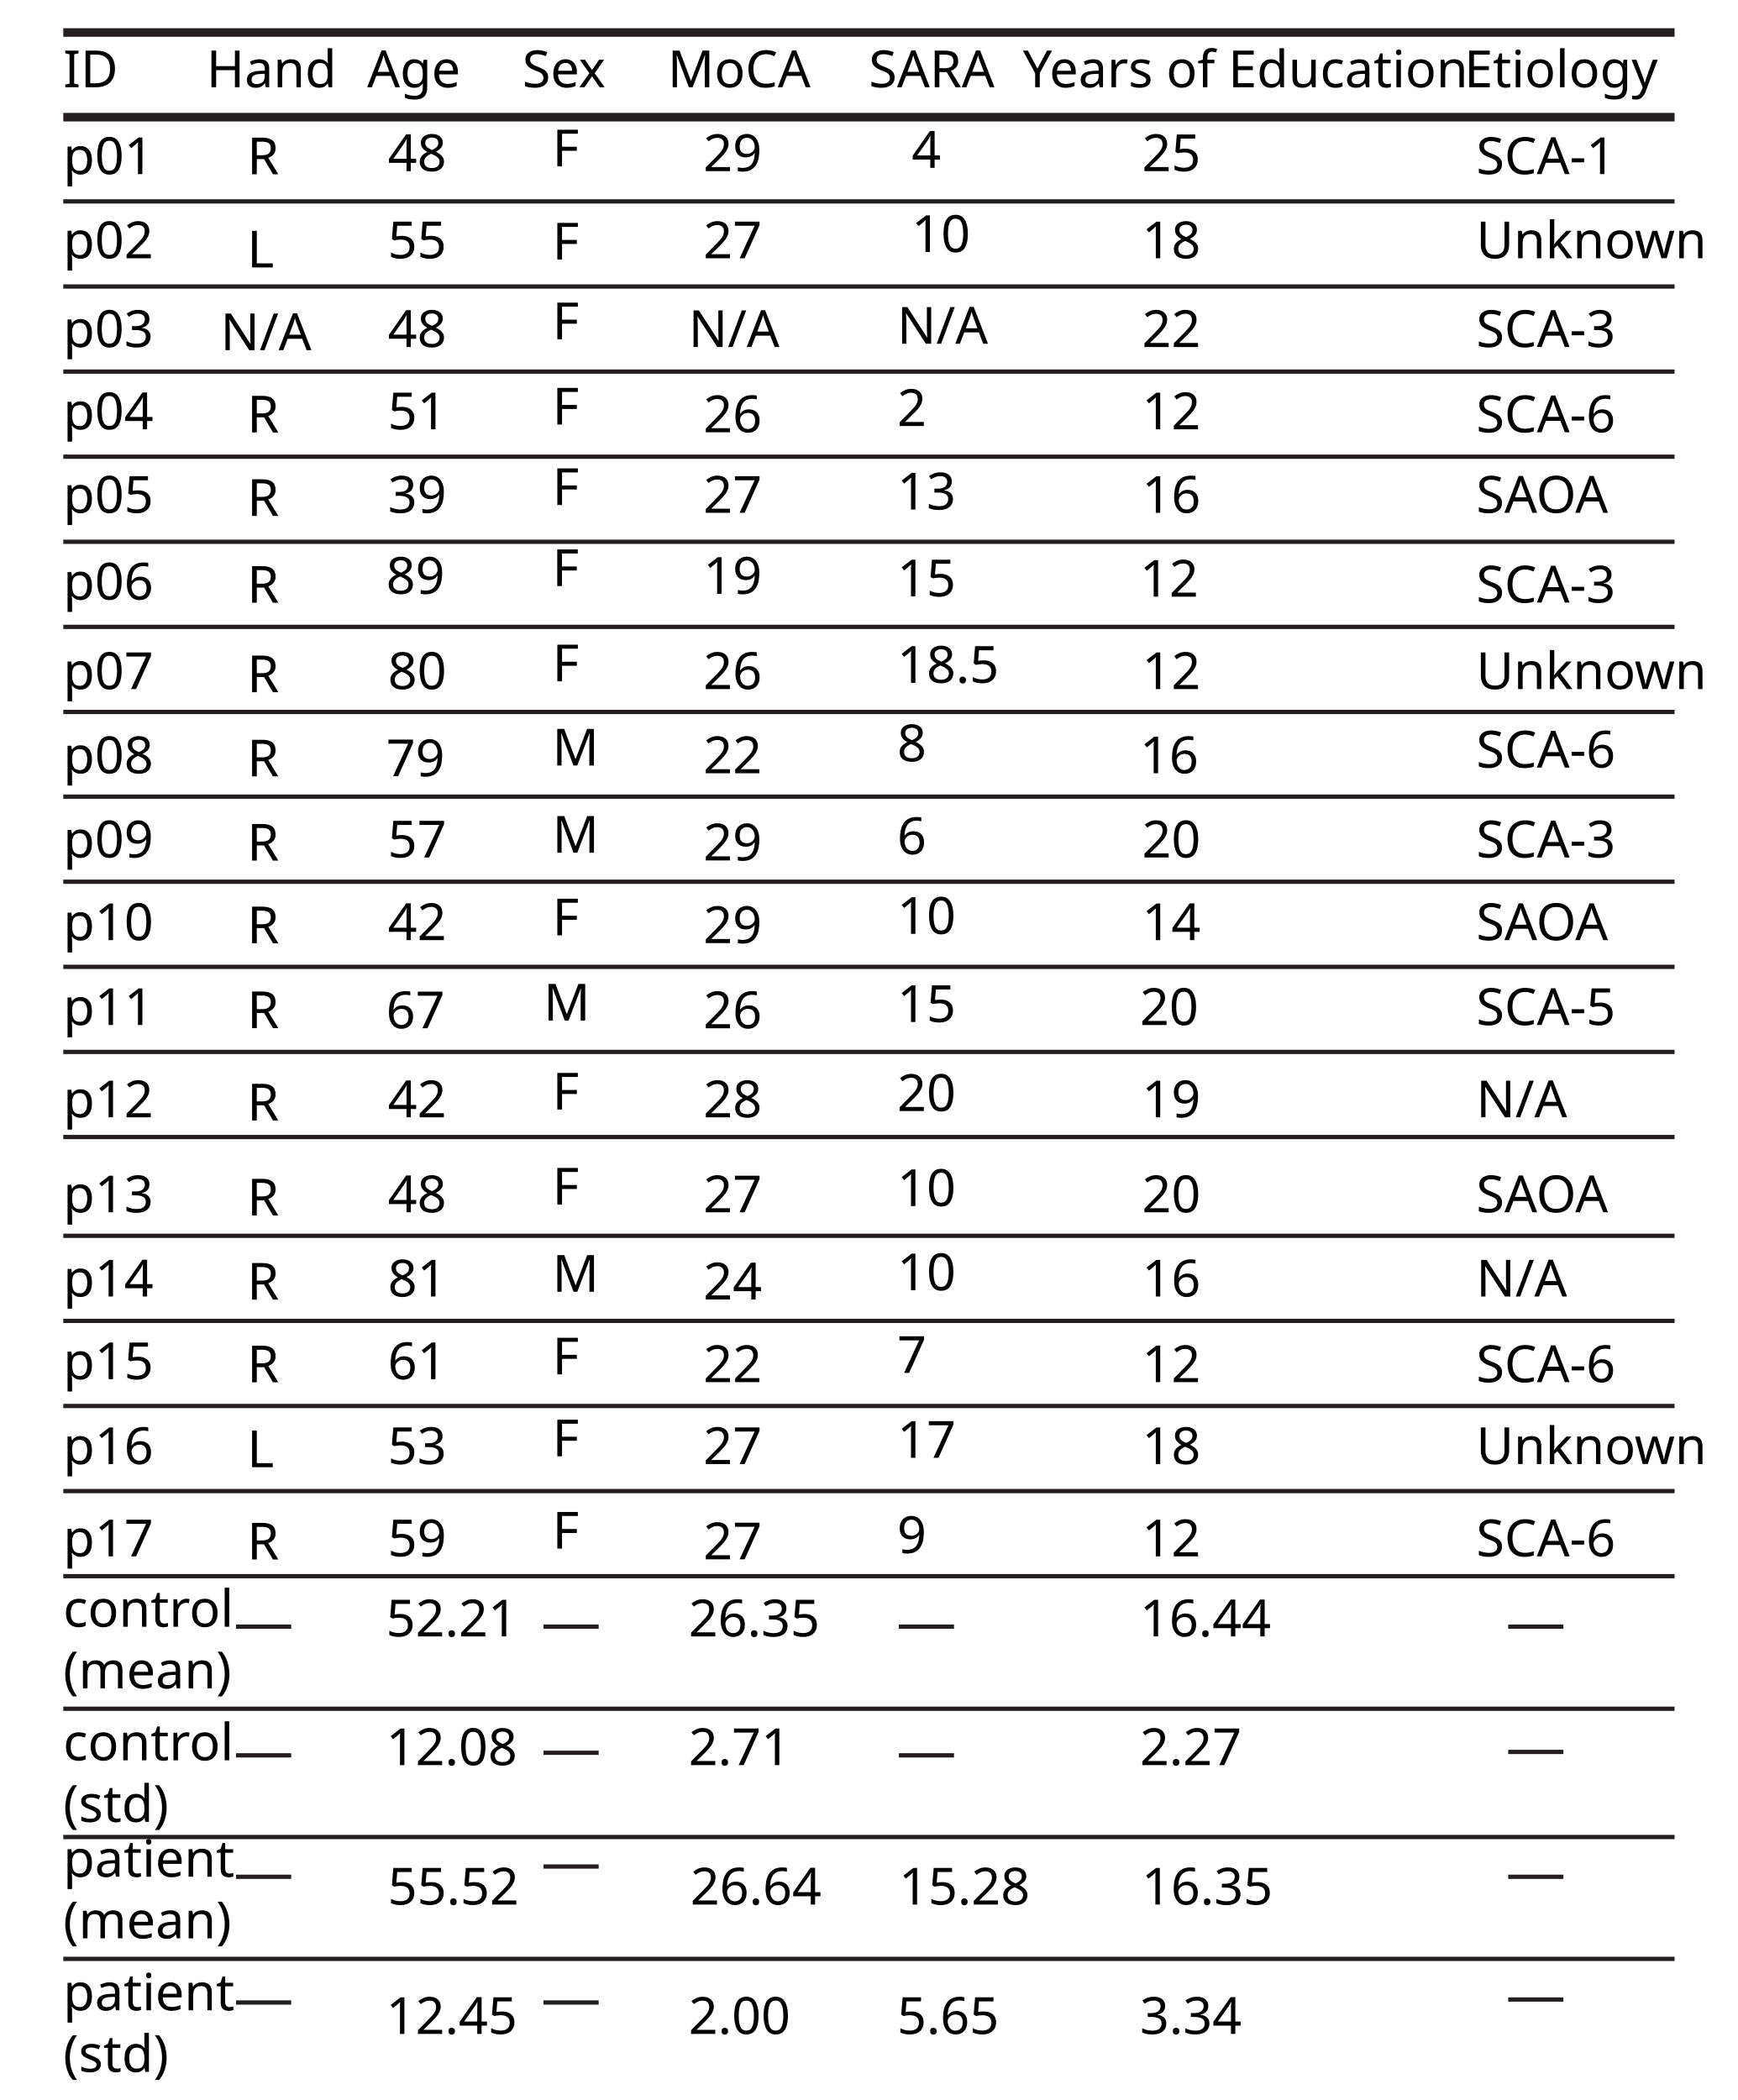
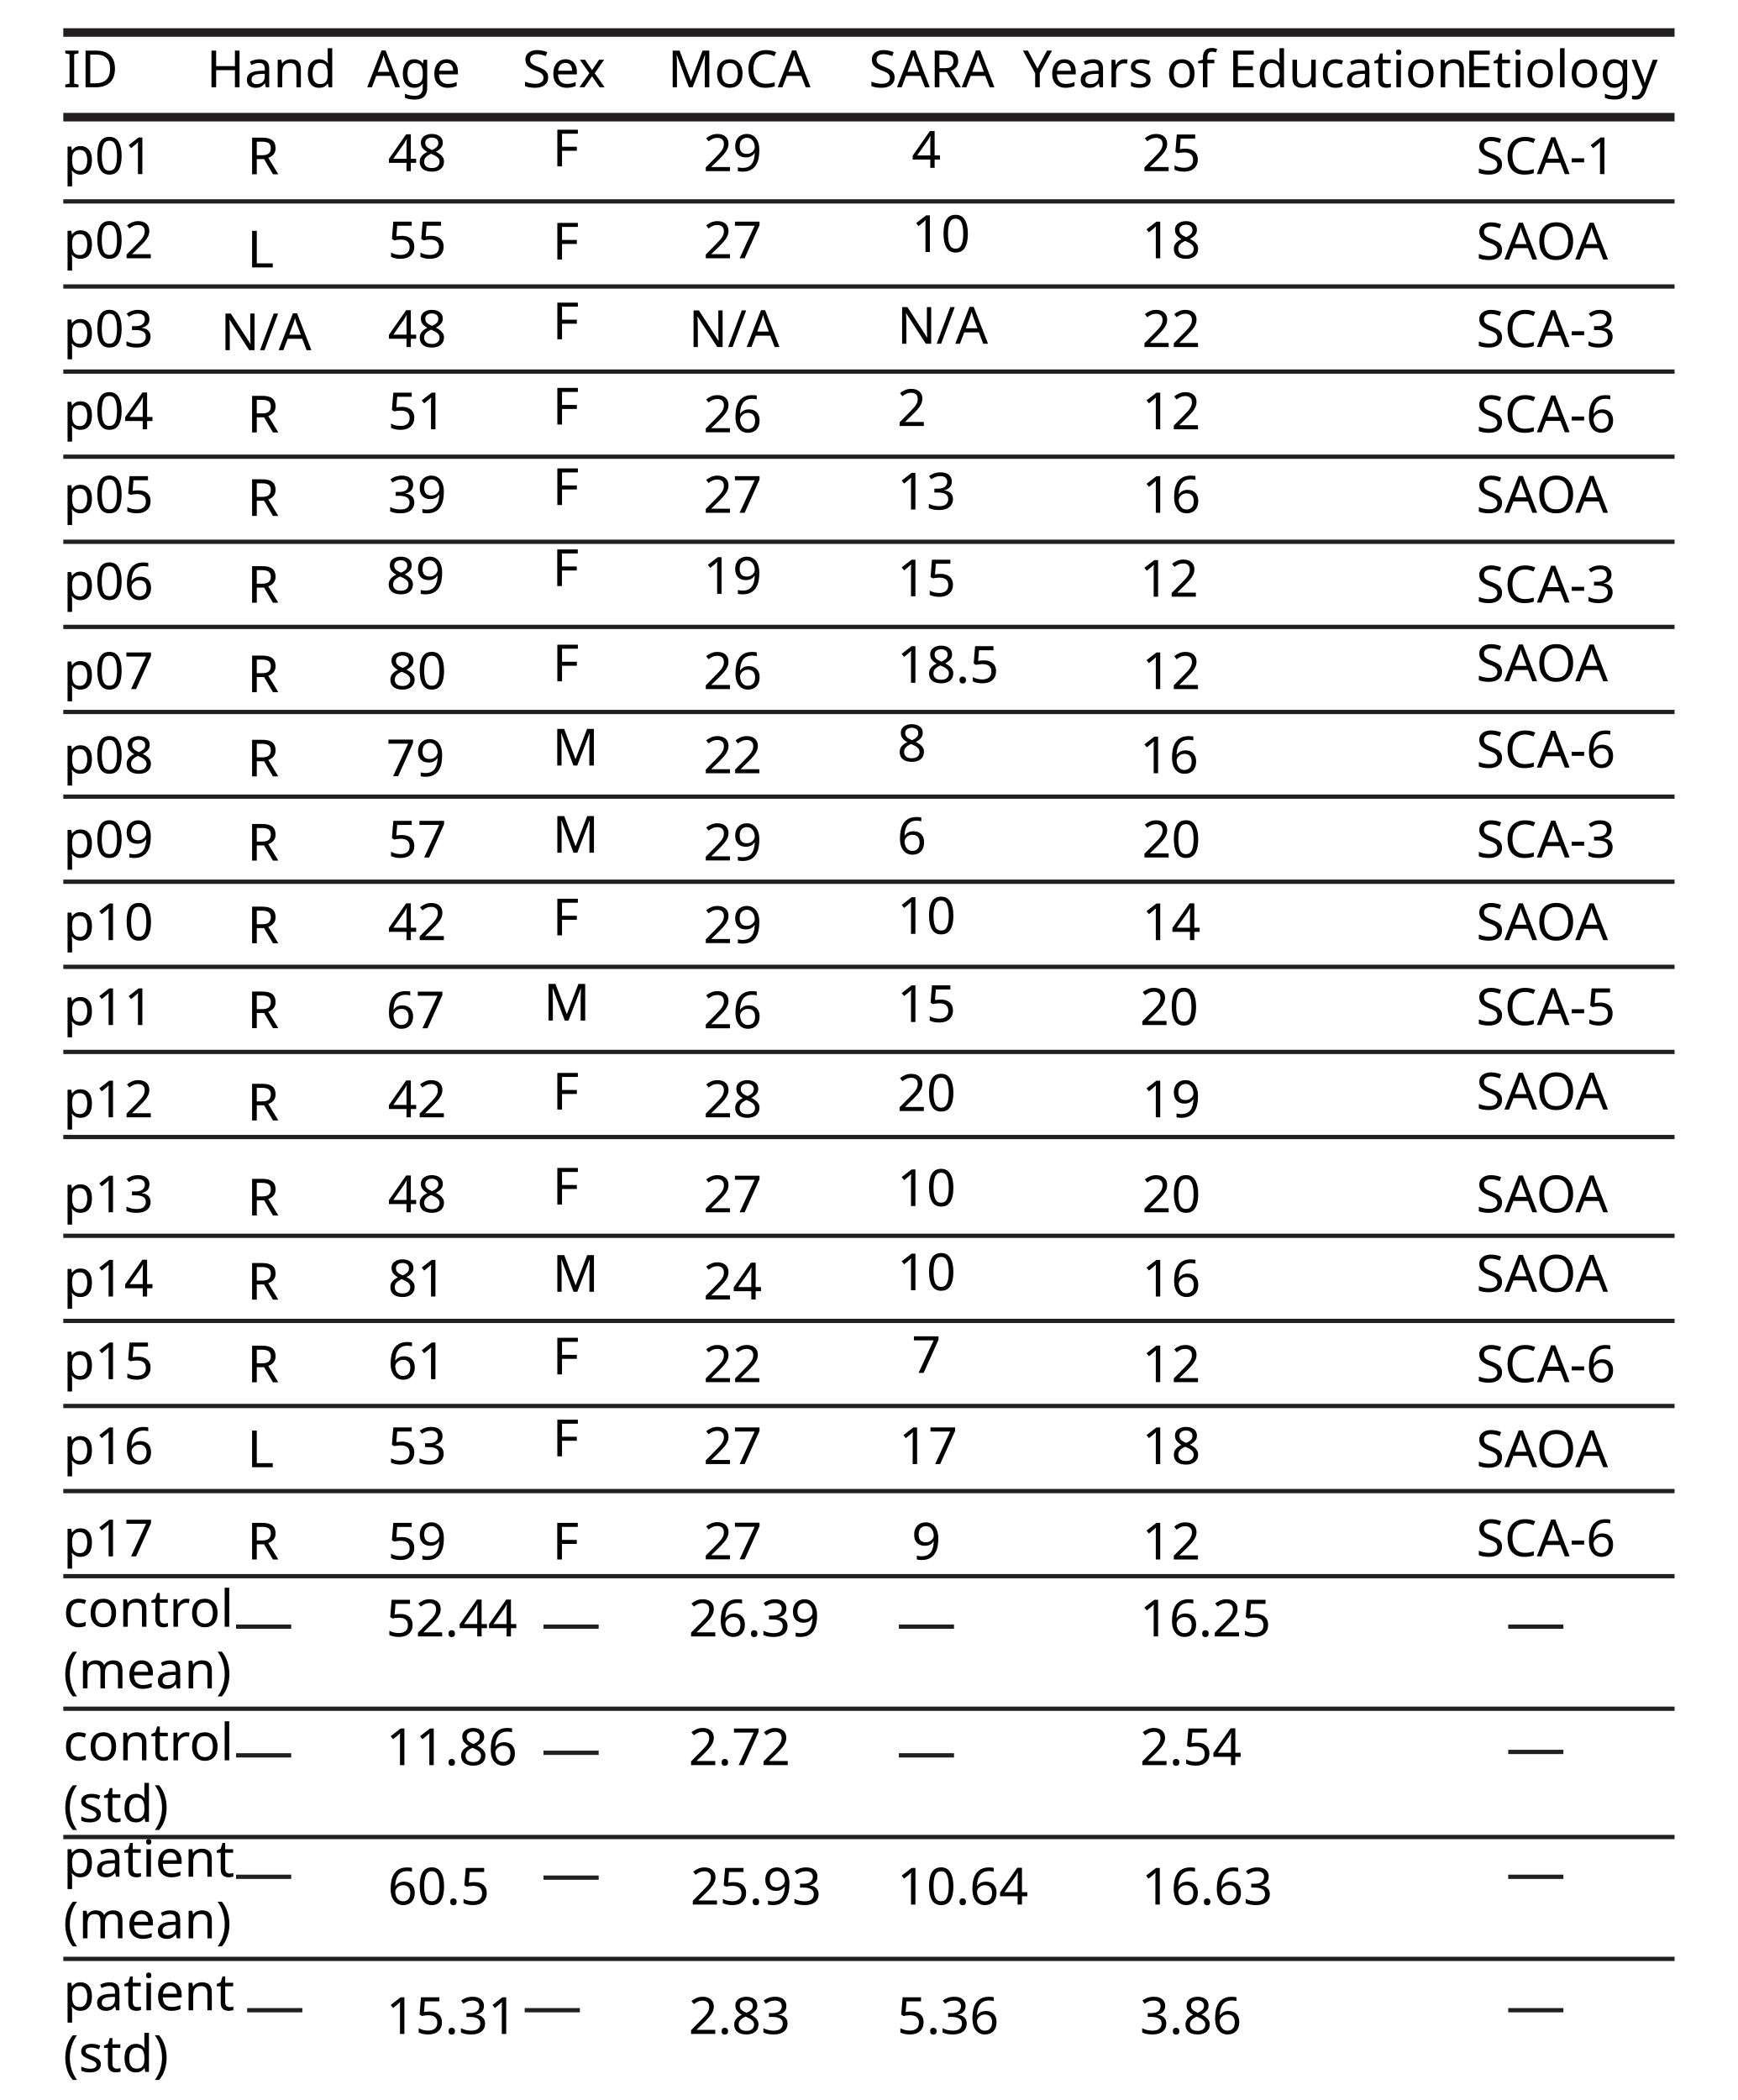
<svg xmlns="http://www.w3.org/2000/svg" version="1.1" id="Layer_1" x="0px" y="0px" viewBox="0 0 406.3 491.1" style="enable-background:new 0 0 406.3 491.1;" xml:space="preserve">
  <style type="text/css">
	.st0{fill:none;stroke:#231F20;stroke-miterlimit:10;}
	.st1{fill:none;stroke:#231F20;stroke-width:2;stroke-miterlimit:10;}
- 	.st2{font-family:'MyriadPro-Regular';}
+ 	.st2{font-family:'ArialMT';}
	.st3{font-size:12px;}
	.st4{fill:none;}
</style>
  <line class="st0" x1="14.8" y1="67" x2="391.6" y2="67" />
  <line class="st0" x1="14.8" y1="47.1" x2="391.6" y2="47.1" />
  <line class="st1" x1="14.8" y1="27.4" x2="391.6" y2="27.4" />
  <line class="st1" x1="14.8" y1="7.6" x2="391.6" y2="7.6" />
  <line class="st0" x1="14.8" y1="166.5" x2="391.6" y2="166.5" />
  <line class="st0" x1="14.8" y1="146.6" x2="391.6" y2="146.6" />
  <line class="st0" x1="14.8" y1="126.7" x2="391.6" y2="126.7" />
  <line class="st0" x1="14.8" y1="106.8" x2="391.6" y2="106.8" />
  <line class="st0" x1="14.8" y1="86.9" x2="391.6" y2="86.9" />
  <line class="st0" x1="14.8" y1="265.9" x2="391.6" y2="265.9" />
  <line class="st0" x1="14.8" y1="226.1" x2="391.6" y2="226.1" />
  <line class="st0" x1="14.8" y1="206.2" x2="391.6" y2="206.2" />
  <line class="st0" x1="14.8" y1="186.3" x2="391.6" y2="186.3" />
  <text transform="matrix(1 0 0 1 14.7823 20.4057)" class="st2 st3">ID</text>
  <text transform="matrix(1 0 0 1 48.2957 20.406)" class="st2 st3">Hand</text>
  <text transform="matrix(1 0 0 1 85.8744 20.4059)" class="st2 st3">Age</text>
  <text transform="matrix(1 0 0 1 122.1558 20.4047)" class="st2 st3">Sex</text>
  <text transform="matrix(1 0 0 1 156.1523 20.4057)" class="st2 st3">MoCA</text>
  <text transform="matrix(1 0 0 1 203.173 20.4058)" class="st2 st3">SARA</text>
  <text transform="matrix(1 0 0 1 239.2157 20.406)" class="st2 st3">Years of Education</text>
  <text transform="matrix(1 0 0 1 14.7827 40.7109)" class="st2 st3">p01</text>
  <text transform="matrix(1 0 0 1 14.7835 60.4011)" class="st2 st3">p02</text>
  <text transform="matrix(1 0 0 1 14.7832 81.1519)" class="st2 st3">p03</text>
  <text transform="matrix(1 0 0 1 14.7827 100.3971)" class="st2 st3">p04</text>
  <text transform="matrix(1 0 0 1 14.7829 119.9171)" class="st2 st3">p05</text>
  <text transform="matrix(1 0 0 1 14.783 140.2225)" class="st2 st3">p06</text>
  <text transform="matrix(1 0 0 1 14.7828 161.1428)" class="st2 st3">p07</text>
  <text transform="matrix(1 0 0 1 14.7828 180.8335)" class="st2 st3">p08</text>
  <text transform="matrix(1 0 0 1 14.7829 200.5235)" class="st2 st3">p09</text>
  <text transform="matrix(1 0 0 1 14.7828 219.857)" class="st2 st3">p10</text>
  <text transform="matrix(1 0 0 1 14.7825 239.708)" class="st2 st3">p11</text>
  <text transform="matrix(1 0 0 1 14.7827 261.2859)" class="st2 st3">p12</text>
  <line class="st0" x1="14.8" y1="348.7" x2="391.6" y2="348.7" />
  <line class="st0" x1="14.8" y1="328.8" x2="391.6" y2="328.8" />
  <line class="st0" x1="14.8" y1="308.9" x2="391.6" y2="308.9" />
  <line class="st0" x1="14.8" y1="289" x2="391.6" y2="289" />
  <text transform="matrix(1 0 0 1 14.783 283.5077)" class="st2 st3">p13</text>
  <text transform="matrix(1 0 0 1 14.7831 303.1977)" class="st2 st3">p14</text>
  <text transform="matrix(1 0 0 1 14.783 322.5312)" class="st2 st3">p15</text>
  <text transform="matrix(1 0 0 1 14.7827 342.3822)" class="st2 st3">p16</text>
  <text transform="matrix(1 0 0 1 14.7829 363.9602)" class="st2 st3">p17</text>
  <text transform="matrix(1 0 0 1 57.7993 40.7521)" class="st2 st3">R</text>
  <text transform="matrix(1 0 0 1 57.7997 62.5418)" class="st2 st3">L</text>
  <text transform="matrix(1 0 0 1 51.5726 81.8872)" class="st2 st3">N/A</text>
  <text transform="matrix(1 0 0 1 57.7998 101.1322)" class="st2 st3">R</text>
  <text transform="matrix(1 0 0 1 57.7994 120.6522)" class="st2 st3">R</text>
  <text transform="matrix(1 0 0 1 57.7999 140.9576)" class="st2 st3">R</text>
  <text transform="matrix(1 0 0 1 57.7999 161.8779)" class="st2 st3">R</text>
  <text transform="matrix(1 0 0 1 57.7994 181.5687)" class="st2 st3">R</text>
  <text transform="matrix(1 0 0 1 57.7992 201.2588)" class="st2 st3">R</text>
  <text transform="matrix(1 0 0 1 57.7994 220.5922)" class="st2 st3">R</text>
  <text transform="matrix(1 0 0 1 57.8001 240.4431)" class="st2 st3">R</text>
  <text transform="matrix(1 0 0 1 57.7992 262.0211)" class="st2 st3">R</text>
  <text transform="matrix(1 0 0 1 57.7991 284.2434)" class="st2 st3">R</text>
  <text transform="matrix(1 0 0 1 57.7991 303.9334)" class="st2 st3">R</text>
  <text transform="matrix(1 0 0 1 57.8001 323.267)" class="st2 st3">R</text>
  <text transform="matrix(1 0 0 1 57.7991 343.118)" class="st2 st3">L</text>
  <text transform="matrix(1 0 0 1 57.7991 364.696)" class="st2 st3">R</text>
  <text transform="matrix(1 0 0 1 90.6993 40.0162)" class="st2 st3">48</text>
  <text transform="matrix(1 0 0 1 90.6994 60.4005)" class="st2 st3">55</text>
  <text transform="matrix(1 0 0 1 90.6992 81.1515)" class="st2 st3">48</text>
  <text transform="matrix(1 0 0 1 90.699 100.3968)" class="st2 st3">51</text>
  <text transform="matrix(1 0 0 1 90.6989 119.9167)" class="st2 st3">39</text>
  <text transform="matrix(1 0 0 1 90.6987 161.1423)" class="st2 st3">80</text>
  <text transform="matrix(1 0 0 1 90.6989 200.523)" class="st2 st3">57</text>
  <text transform="matrix(1 0 0 1 90.6989 219.8566)" class="st2 st3">42</text>
  <text transform="matrix(1 0 0 1 90.6996 261.2856)" class="st2 st3">42</text>
  <text transform="matrix(1 0 0 1 90.6992 283.5079)" class="st2 st3">48</text>
  <text transform="matrix(1 0 0 1 90.6996 303.198)" class="st2 st3">81</text>
  <text transform="matrix(1 0 0 1 90.6997 322.532)" class="st2 st3">61</text>
  <text transform="matrix(1 0 0 1 90.6987 342.3822)" class="st2 st3">53</text>
-   <text transform="matrix(1 0 0 1 90.6986 363.9602)" class="st2 st3">59</text>
+   <text transform="matrix(1 0 0 1 90.6986 364.6967)" class="st2 st3">59</text>
  <text transform="matrix(1 0 0 1 129.1791 199.4064)" class="st2 st3">M</text>
  <text transform="matrix(1 0 0 1 129.1794 302.0811)" class="st2 st3">M</text>
  <text transform="matrix(1 0 0 1 129.1793 38.8994)" class="st2 st3">F</text>
  <text transform="matrix(1 0 0 1 129.1794 60.6895)" class="st2 st3">F</text>
  <text transform="matrix(1 0 0 1 129.1796 79.3395)" class="st2 st3">F</text>
  <text transform="matrix(1 0 0 1 129.1794 99.2791)" class="st2 st3">F</text>
  <text transform="matrix(1 0 0 1 129.1794 118.1052)" class="st2 st3">F</text>
  <text transform="matrix(1 0 0 1 129.1795 159.3311)" class="st2 st3">F</text>
  <text transform="matrix(1 0 0 1 129.1793 218.7399)" class="st2 st3">F</text>
  <text transform="matrix(1 0 0 1 129.1789 259.4745)" class="st2 st3">F</text>
  <text transform="matrix(1 0 0 1 129.1787 281.6966)" class="st2 st3">F</text>
  <text transform="matrix(1 0 0 1 129.1793 321.4147)" class="st2 st3">F</text>
  <text transform="matrix(1 0 0 1 129.1785 340.5711)" class="st2 st3">F</text>
-   <text transform="matrix(1 0 0 1 129.1782 362.1491)" class="st2 st3">F</text>
+   <text transform="matrix(1 0 0 1 129.16 364.6962)" class="st2 st3">F</text>
  <text transform="matrix(1 0 0 1 164.4709 40.0166)" class="st2 st3">29</text>
  <text transform="matrix(1 0 0 1 164.4708 60.4007)" class="st2 st3">27</text>
  <text transform="matrix(1 0 0 1 161.0324 81.1519)" class="st2 st3">N/A</text>
  <text transform="matrix(1 0 0 1 164.4707 101.0907)" class="st2 st3">26</text>
  <text transform="matrix(1 0 0 1 164.4707 119.917)" class="st2 st3">27</text>
  <text transform="matrix(1 0 0 1 164.4704 161.142)" class="st2 st3">26</text>
  <text transform="matrix(1 0 0 1 164.4705 201.218)" class="st2 st3">29</text>
  <text transform="matrix(1 0 0 1 164.4705 220.5515)" class="st2 st3">29</text>
  <text transform="matrix(1 0 0 1 164.4705 261.2861)" class="st2 st3">28</text>
  <text transform="matrix(1 0 0 1 164.4709 283.5082)" class="st2 st3">27</text>
  <text transform="matrix(1 0 0 1 164.4705 303.8932)" class="st2 st3">24</text>
  <text transform="matrix(1 0 0 1 164.4705 323.2267)" class="st2 st3">22</text>
  <text transform="matrix(1 0 0 1 164.4705 342.3827)" class="st2 st3">27</text>
  <text transform="matrix(1 0 0 1 164.471 364.6552)" class="st2 st3">27</text>
  <text transform="matrix(1 0 0 1 213.1871 39.2454)" class="st2 st3">4</text>
  <text transform="matrix(1 0 0 1 213.1872 58.9357)" class="st2 st3">10</text>
  <text transform="matrix(1 0 0 1 209.8022 80.3805)" class="st2 st3">N/A</text>
  <text transform="matrix(1 0 0 1 209.8022 99.6256)" class="st2 st3">2</text>
  <text transform="matrix(1 0 0 1 209.8024 119.1464)" class="st2 st3">13</text>
  <text transform="matrix(1 0 0 1 209.8023 159.6771)" class="st2 st3">18.5</text>
  <text transform="matrix(1 0 0 1 209.8023 199.7531)" class="st2 st3">6</text>
  <text transform="matrix(1 0 0 1 209.8024 218.3911)" class="st2 st3">10</text>
  <text transform="matrix(1 0 0 1 209.8025 259.8201)" class="st2 st3">20</text>
  <text transform="matrix(1 0 0 1 209.8022 282.0421)" class="st2 st3">10</text>
  <text transform="matrix(1 0 0 1 209.8021 301.7323)" class="st2 st3">10</text>
-   <text transform="matrix(1 0 0 1 209.8025 321.0657)" class="st2 st3">7</text>
-   <text transform="matrix(1 0 0 1 209.8025 340.9167)" class="st2 st3">17</text>
+   <text transform="matrix(1 0 0 1 213.187 321.066)" class="st2 st3">7</text>
+   <text transform="matrix(1 0 0 1 210.1998 342.3814)" class="st2 st3">17</text>
  <text transform="matrix(1 0 0 1 267.0543 40.0164)" class="st2 st3">25</text>
  <text transform="matrix(1 0 0 1 267.0542 60.4004)" class="st2 st3">18</text>
  <text transform="matrix(1 0 0 1 267.054 81.1511)" class="st2 st3">22</text>
  <text transform="matrix(1 0 0 1 267.054 100.3971)" class="st2 st3">12</text>
  <text transform="matrix(1 0 0 1 267.0544 119.9164)" class="st2 st3">16</text>
  <text transform="matrix(1 0 0 1 267.0542 161.142)" class="st2 st3">12</text>
  <text transform="matrix(1 0 0 1 267.0546 200.5229)" class="st2 st3">20</text>
  <text transform="matrix(1 0 0 1 267.0542 219.8561)" class="st2 st3">14</text>
  <text transform="matrix(1 0 0 1 267.0542 261.2851)" class="st2 st3">19</text>
  <text transform="matrix(1 0 0 1 267.0547 283.5072)" class="st2 st3">20</text>
  <text transform="matrix(1 0 0 1 267.0542 303.1974)" class="st2 st3">16</text>
  <text transform="matrix(1 0 0 1 267.0542 323.227)" class="st2 st3">12</text>
  <text transform="matrix(1 0 0 1 267.0542 342.3817)" class="st2 st3">18</text>
-   <text transform="matrix(1 0 0 1 267.0542 363.9595)" class="st2 st3">12</text>
+   <text transform="matrix(1 0 0 1 267.0542 364.696)" class="st2 st3">12</text>
  <text transform="matrix(1 0 0 1 90.3018 138.8658)" class="st2 st3">89</text>
  <text transform="matrix(1 0 0 1 129.16 137.0543)" class="st2 st3">F</text>
  <text transform="matrix(1 0 0 1 164.471 138.8658)" class="st2 st3">19</text>
  <text transform="matrix(1 0 0 1 209.8025 139.4513)" class="st2 st3">15</text>
  <text transform="matrix(1 0 0 1 266.5577 139.5438)" class="st2 st3">12</text>
  <text transform="matrix(1 0 0 1 90.3018 181.5275)" class="st2 st3">79</text>
  <text transform="matrix(1 0 0 1 129.16 179.0219)" class="st2 st3">M</text>
  <text transform="matrix(1 0 0 1 164.4706 180.8335)" class="st2 st3">22</text>
  <text transform="matrix(1 0 0 1 266.5577 180.8338)" class="st2 st3">16</text>
-   <text transform="matrix(1 0 0 1 209.8029 363.1899)" class="st2 st3">9</text>
+   <text transform="matrix(1 0 0 1 213.1874 364.6965)" class="st2 st3">9</text>
  <text transform="matrix(1 0 0 1 209.8029 178.0414)" class="st2 st3">8</text>
  <text transform="matrix(1 0 0 1 90.3018 240.4675)" class="st2 st3">67</text>
  <text transform="matrix(1 0 0 1 127.1283 238.6559)" class="st2 st3">M</text>
  <text transform="matrix(1 0 0 1 164.4706 240.4675)" class="st2 st3">26</text>
  <text transform="matrix(1 0 0 1 266.5577 239.7082)" class="st2 st3">20</text>
  <line class="st0" x1="14.8" y1="246" x2="391.6" y2="246" />
  <text transform="matrix(1 0 0 1 209.8029 239.0021)" class="st2 st3">15</text>
  <line class="st0" x1="14.8" y1="368.6" x2="391.6" y2="368.6" />
  <text transform="matrix(1 0 0 1 342.4373 20.4059)" class="st2 st3">Etiology</text>
  <text transform="matrix(1 0 0 1 345.2226 40.7116)" class="st2 st3">SCA-1</text>
-   <text transform="matrix(1 0 0 1 345.2223 60.4011)" class="st2 st3">Unknown</text>
  <text transform="matrix(1 0 0 1 345.2223 101.0912)" class="st2 st3">SCA-6</text>
  <text transform="matrix(1 0 0 1 345.2225 119.9172)" class="st2 st3">SAOA</text>
-   <text transform="matrix(1 0 0 1 345.2227 161.143)" class="st2 st3">Unknown</text>
  <text transform="matrix(1 0 0 1 345.2225 200.5243)" class="st2 st3">SCA-3</text>
  <text transform="matrix(1 0 0 1 345.2222 219.858)" class="st2 st3">SAOA</text>
-   <text transform="matrix(1 0 0 1 345.2227 261.2864)" class="st2 st3">N/A</text>
  <text transform="matrix(1 0 0 1 345.2224 283.5083)" class="st2 st3">SAOA</text>
-   <text transform="matrix(1 0 0 1 345.2223 303.1984)" class="st2 st3">N/A</text>
  <text transform="matrix(1 0 0 1 345.2224 323.2279)" class="st2 st3">SCA-6</text>
-   <text transform="matrix(1 0 0 1 345.2222 342.3828)" class="st2 st3">Unknown</text>
  <text transform="matrix(1 0 0 1 345.2229 363.9616)" class="st2 st3">SCA-6</text>
  <text transform="matrix(1 0 0 1 345.2223 81.1522)" class="st2 st3">SCA-3</text>
  <text transform="matrix(1 0 0 1 345.2224 140.9177)" class="st2 st3">SCA-3</text>
  <text transform="matrix(1 0 0 1 345.2221 179.5078)" class="st2 st3">SCA-6</text>
  <text transform="matrix(1 0 0 1 345.2217 239.7085)" class="st2 st3">SCA-5</text>
  <line class="st0" x1="55.2" y1="380.4" x2="68.1" y2="380.4" />
-   <text transform="matrix(1 0 0 1 14.7816 380.427)">
-     <tspan x="0" y="0" class="st2 st3">control</tspan>
-     <tspan x="0" y="14.4" class="st2 st3">(mean)</tspan>
-   </text>
+   <text transform="matrix(1 0 0 1 14.7816 380.427)" class="st2 st3">control</text>
+   <text transform="matrix(1 0 0 1 14.7816 394.827)" class="st2 st3">(mean)</text>
  <line class="st0" x1="127.1" y1="380.4" x2="140" y2="380.4" />
  <line class="st0" x1="352.7" y1="380.4" x2="365.6" y2="380.4" />
  <line class="st0" x1="55.2" y1="410.5" x2="68.1" y2="410.5" />
-   <text transform="matrix(1 0 0 1 14.7823 411.6566)">
-     <tspan x="0" y="0" class="st2 st3">control</tspan>
-     <tspan x="0" y="14.4" class="st2 st3">(std)</tspan>
-   </text>
+   <text transform="matrix(1 0 0 1 14.7823 411.6566)" class="st2 st3">control</text>
+   <text transform="matrix(1 0 0 1 14.7823 426.0566)" class="st2 st3">(std)</text>
  <line class="st0" x1="127.1" y1="409.9" x2="140" y2="409.9" />
  <line class="st0" x1="352.7" y1="409.7" x2="365.6" y2="409.7" />
  <line class="st0" x1="14.8" y1="399.6" x2="391.6" y2="399.6" />
-   <polygon class="st4" points="28.5,409.2 50.5,409.2 50.5,409.2 28.5,409.2 " />
+   <polygon class="st4" points="28.5,409.2 50.5,409.2 50.5,409.2 " />
  <line class="st0" x1="55.2" y1="438.9" x2="68.1" y2="438.9" />
-   <text transform="matrix(1 0 0 1 14.7815 438.8923)">
-     <tspan x="0" y="0" class="st2 st3">patient</tspan>
-     <tspan x="0" y="14.4" class="st2 st3">(mean)</tspan>
-   </text>
-   <line class="st0" x1="127.1" y1="436.5" x2="140" y2="436.5" />
+   <text transform="matrix(1 0 0 1 14.7815 438.8923)" class="st2 st3">patient</text>
+   <text transform="matrix(1 0 0 1 14.7815 453.2923)" class="st2 st3">(mean)</text>
+   <line class="st0" x1="127.1" y1="439.1" x2="140" y2="439.1" />
  <line class="st0" x1="352.7" y1="438.9" x2="365.6" y2="438.9" />
-   <line class="st0" x1="55.2" y1="468.3" x2="68.1" y2="468.3" />
-   <text transform="matrix(1 0 0 1 14.7822 470.1219)">
-     <tspan x="0" y="0" class="st2 st3">patient</tspan>
-     <tspan x="0" y="14.4" class="st2 st3">(std)</tspan>
-   </text>
-   <line class="st0" x1="127.1" y1="468.3" x2="140" y2="468.3" />
-   <line class="st0" x1="352.7" y1="467.6" x2="365.6" y2="467.6" />
+   <line class="st0" x1="57.8" y1="470.1" x2="70.7" y2="470.1" />
+   <text transform="matrix(1 0 0 1 14.7822 470.1219)" class="st2 st3">patient</text>
+   <text transform="matrix(1 0 0 1 14.7822 484.5219)" class="st2 st3">(std)</text>
+   <line class="st0" x1="122.7" y1="470.1" x2="135.6" y2="470.1" />
+   <line class="st0" x1="352.7" y1="470.1" x2="365.6" y2="470.1" />
  <line class="st0" x1="14.8" y1="458.1" x2="391.6" y2="458.1" />
-   <polygon class="st4" points="28.5,467.6 50.5,467.6 50.5,467.6 28.5,467.6 " />
+   <polygon class="st4" points="28.5,467.6 50.5,467.6 50.5,467.6 " />
  <line class="st0" x1="14.8" y1="429.6" x2="391.6" y2="429.6" />
-   <text transform="matrix(1 0 0 1 90.6996 445.3973)" class="st2 st3">55.52</text>
-   <text transform="matrix(1 0 0 1 161.4303 445.3973)" class="st2 st3">26.64</text>
-   <text transform="matrix(1 0 0 1 210.1999 445.3973)" class="st2 st3">15.28</text>
-   <text transform="matrix(1 0 0 1 266.9557 445.3969)" class="st2 st3">16.35</text>
-   <text transform="matrix(1 0 0 1 90.302 475.6472)" class="st2 st3">12.45</text>
-   <text transform="matrix(1 0 0 1 161.0327 475.6472)" class="st2 st3">2.00</text>
-   <text transform="matrix(1 0 0 1 209.8023 475.6472)" class="st2 st3">5.65</text>
-   <text transform="matrix(1 0 0 1 266.5581 475.6468)" class="st2 st3">3.34</text>
-   <text transform="matrix(1 0 0 1 90.3017 382.6861)" class="st2 st3">52.21</text>
-   <text transform="matrix(1 0 0 1 161.0323 382.6861)" class="st2 st3">26.35</text>
-   <text transform="matrix(1 0 0 1 266.5578 382.6857)" class="st2 st3">16.44</text>
+   <text transform="matrix(1 0 0 1 90.6996 445.3973)" class="st2 st3">60.5</text>
+   <text transform="matrix(1 0 0 1 161.4303 445.3973)" class="st2 st3">25.93</text>
+   <text transform="matrix(1 0 0 1 209.8018 445.3972)" class="st2 st3">10.64</text>
+   <text transform="matrix(1 0 0 1 266.9557 445.3969)" class="st2 st3">16.63</text>
+   <text transform="matrix(1 0 0 1 90.302 475.6472)" class="st2 st3">15.31</text>
+   <text transform="matrix(1 0 0 1 161.0327 475.6472)" class="st2 st3">2.83</text>
+   <text transform="matrix(1 0 0 1 209.8023 475.6472)" class="st2 st3">5.36</text>
+   <text transform="matrix(1 0 0 1 266.5581 475.6468)" class="st2 st3">3.86</text>
+   <text transform="matrix(1 0 0 1 90.3017 382.6861)" class="st2 st3">52.44</text>
+   <text transform="matrix(1 0 0 1 161.0323 382.6861)" class="st2 st3">26.39</text>
+   <text transform="matrix(1 0 0 1 266.5578 382.6857)" class="st2 st3">16.25</text>
  <line class="st0" x1="210.2" y1="380.4" x2="223.1" y2="380.4" />
-   <text transform="matrix(1 0 0 1 90.3016 412.7862)" class="st2 st3">12.08</text>
-   <text transform="matrix(1 0 0 1 161.0322 412.7862)" class="st2 st3">2.71</text>
-   <text transform="matrix(1 0 0 1 266.5577 412.7858)" class="st2 st3">2.27</text>
+   <text transform="matrix(1 0 0 1 90.3016 412.7862)" class="st2 st3">11.86</text>
+   <text transform="matrix(1 0 0 1 161.0322 412.7862)" class="st2 st3">2.72</text>
+   <text transform="matrix(1 0 0 1 266.5577 412.7858)" class="st2 st3">2.54</text>
  <line class="st0" x1="210.2" y1="410.5" x2="223.1" y2="410.5" />
+   <text transform="matrix(1 0 0 1 345.2234 60.6897)" class="st2 st3">SAOA</text>
+   <text transform="matrix(1 0 0 1 345.2236 159.331)" class="st2 st3">SAOA</text>
+   <text transform="matrix(1 0 0 1 345.2236 259.4745)" class="st2 st3">SAOA</text>
+   <text transform="matrix(1 0 0 1 345.2217 302.0811)" class="st2 st3">SAOA</text>
+   <text transform="matrix(1 0 0 1 345.2217 343.118)" class="st2 st3">SAOA</text>
</svg>
